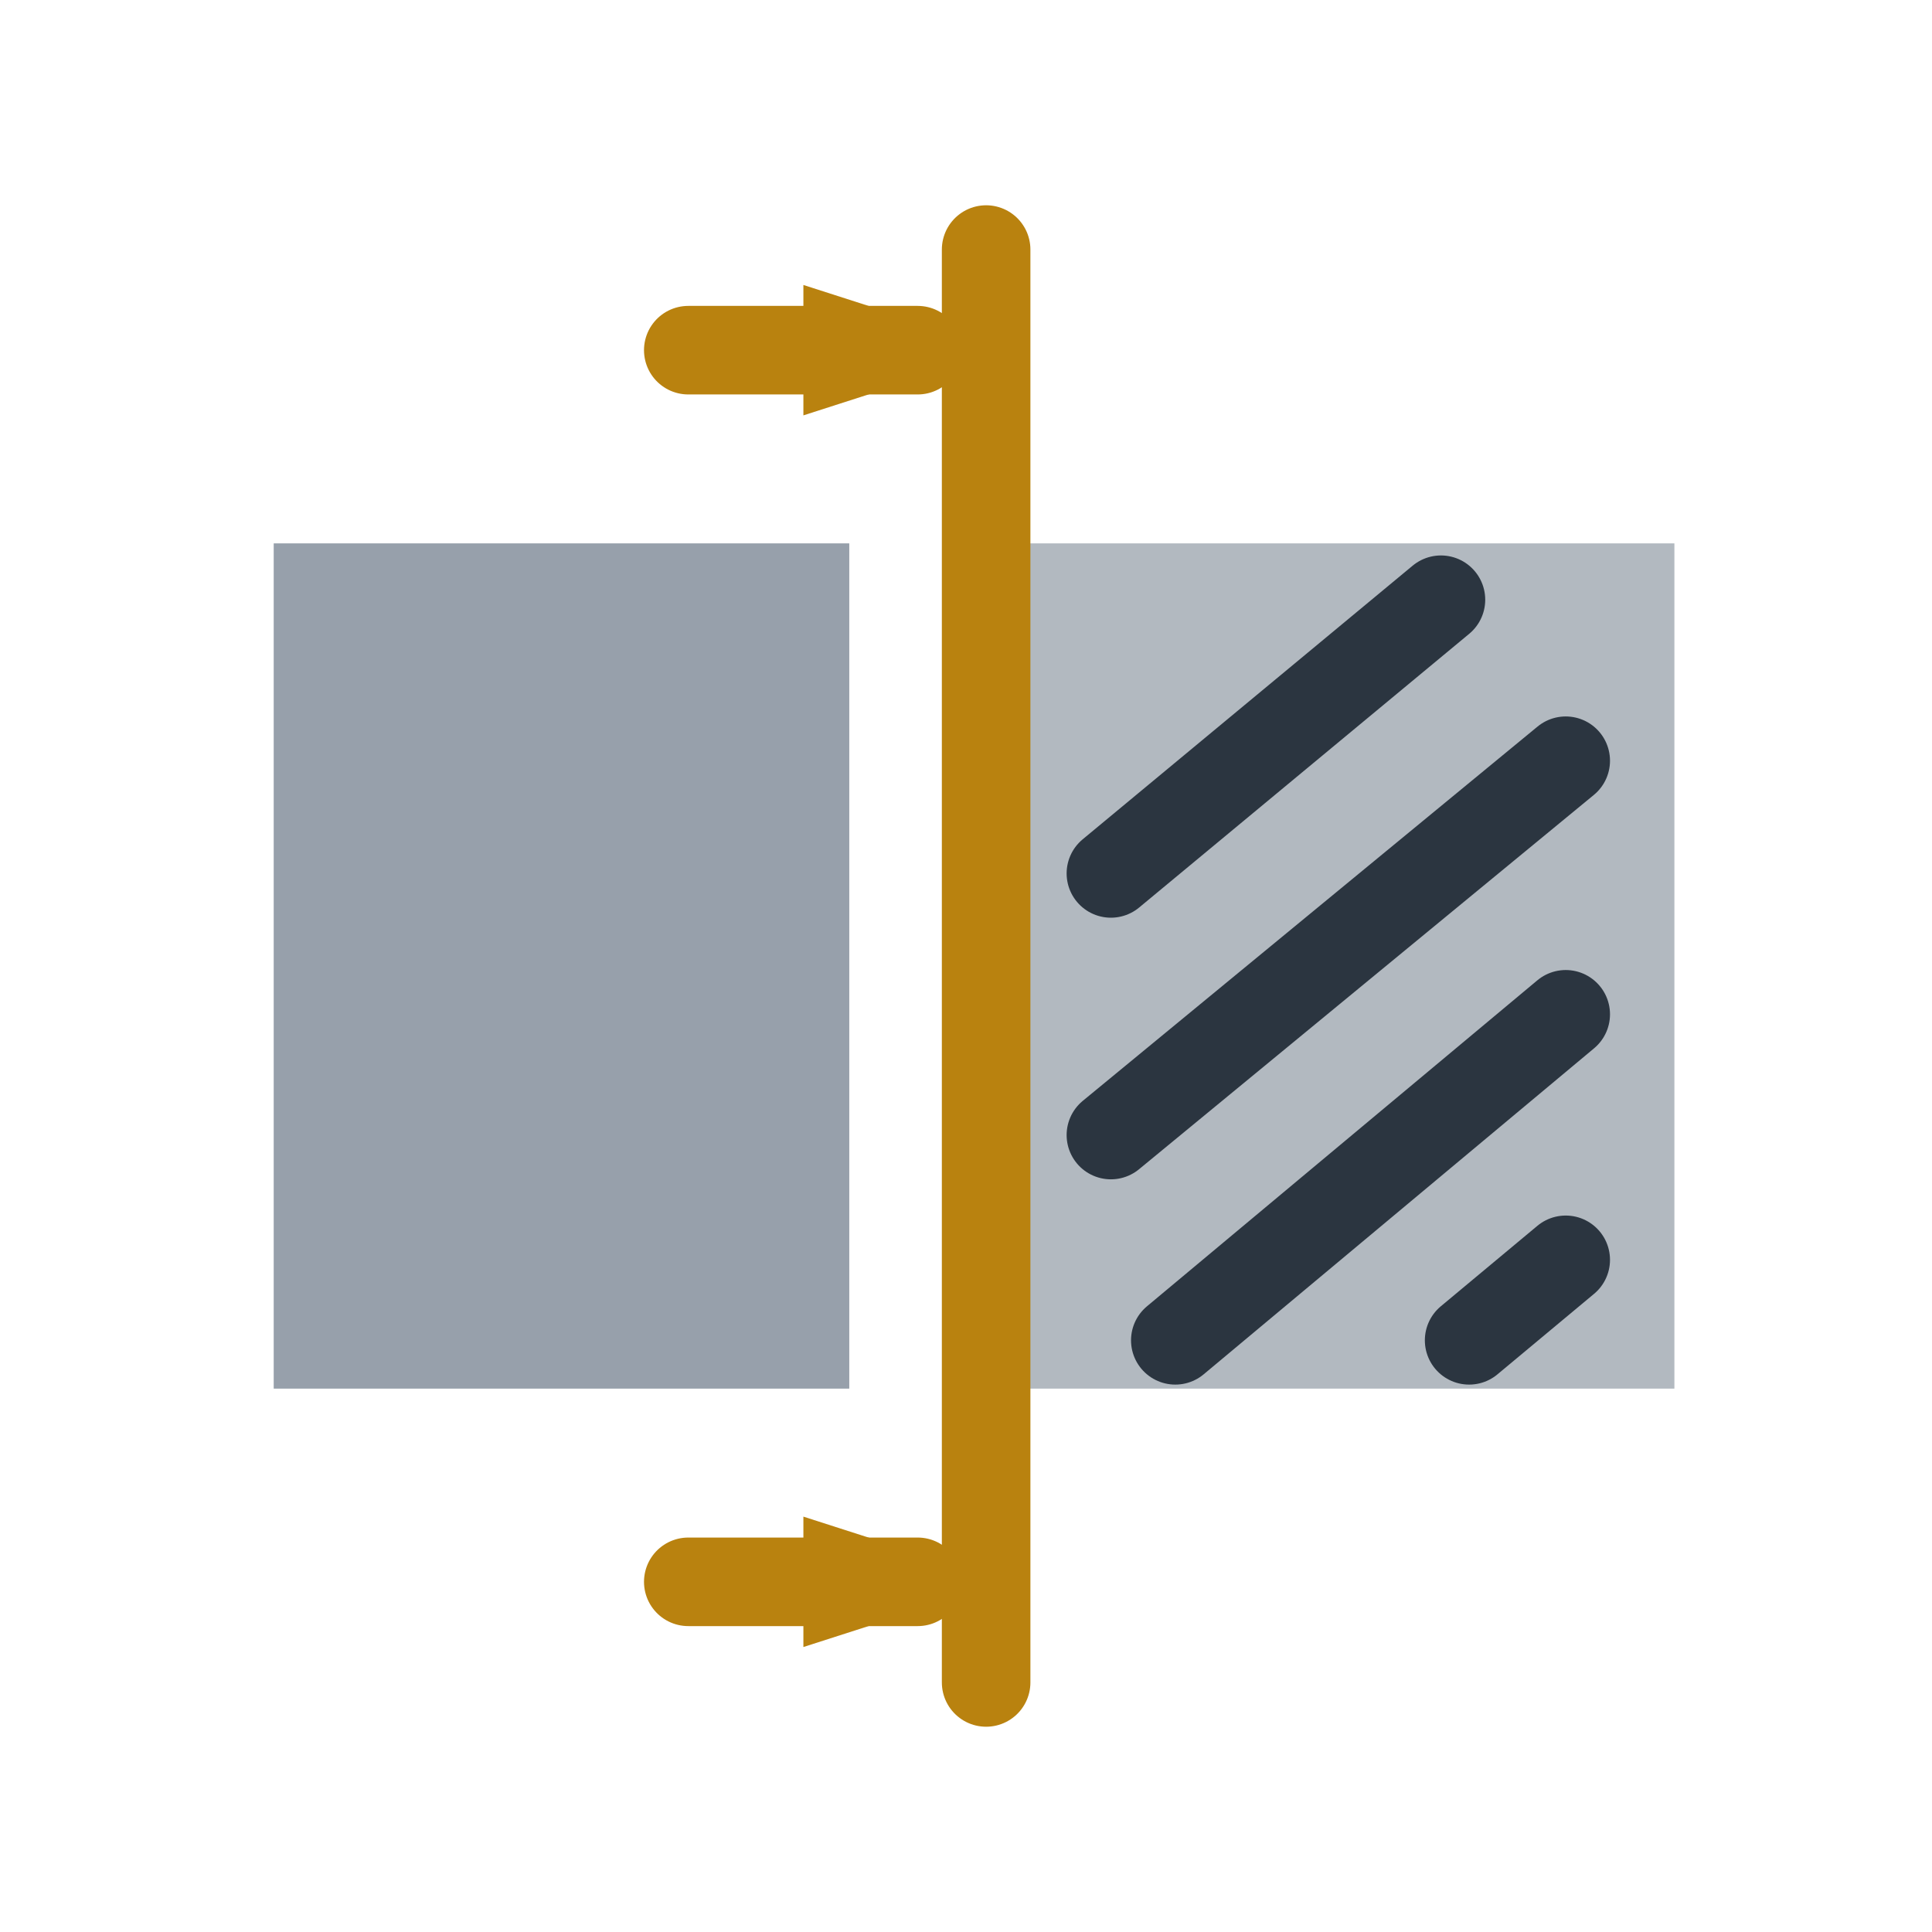
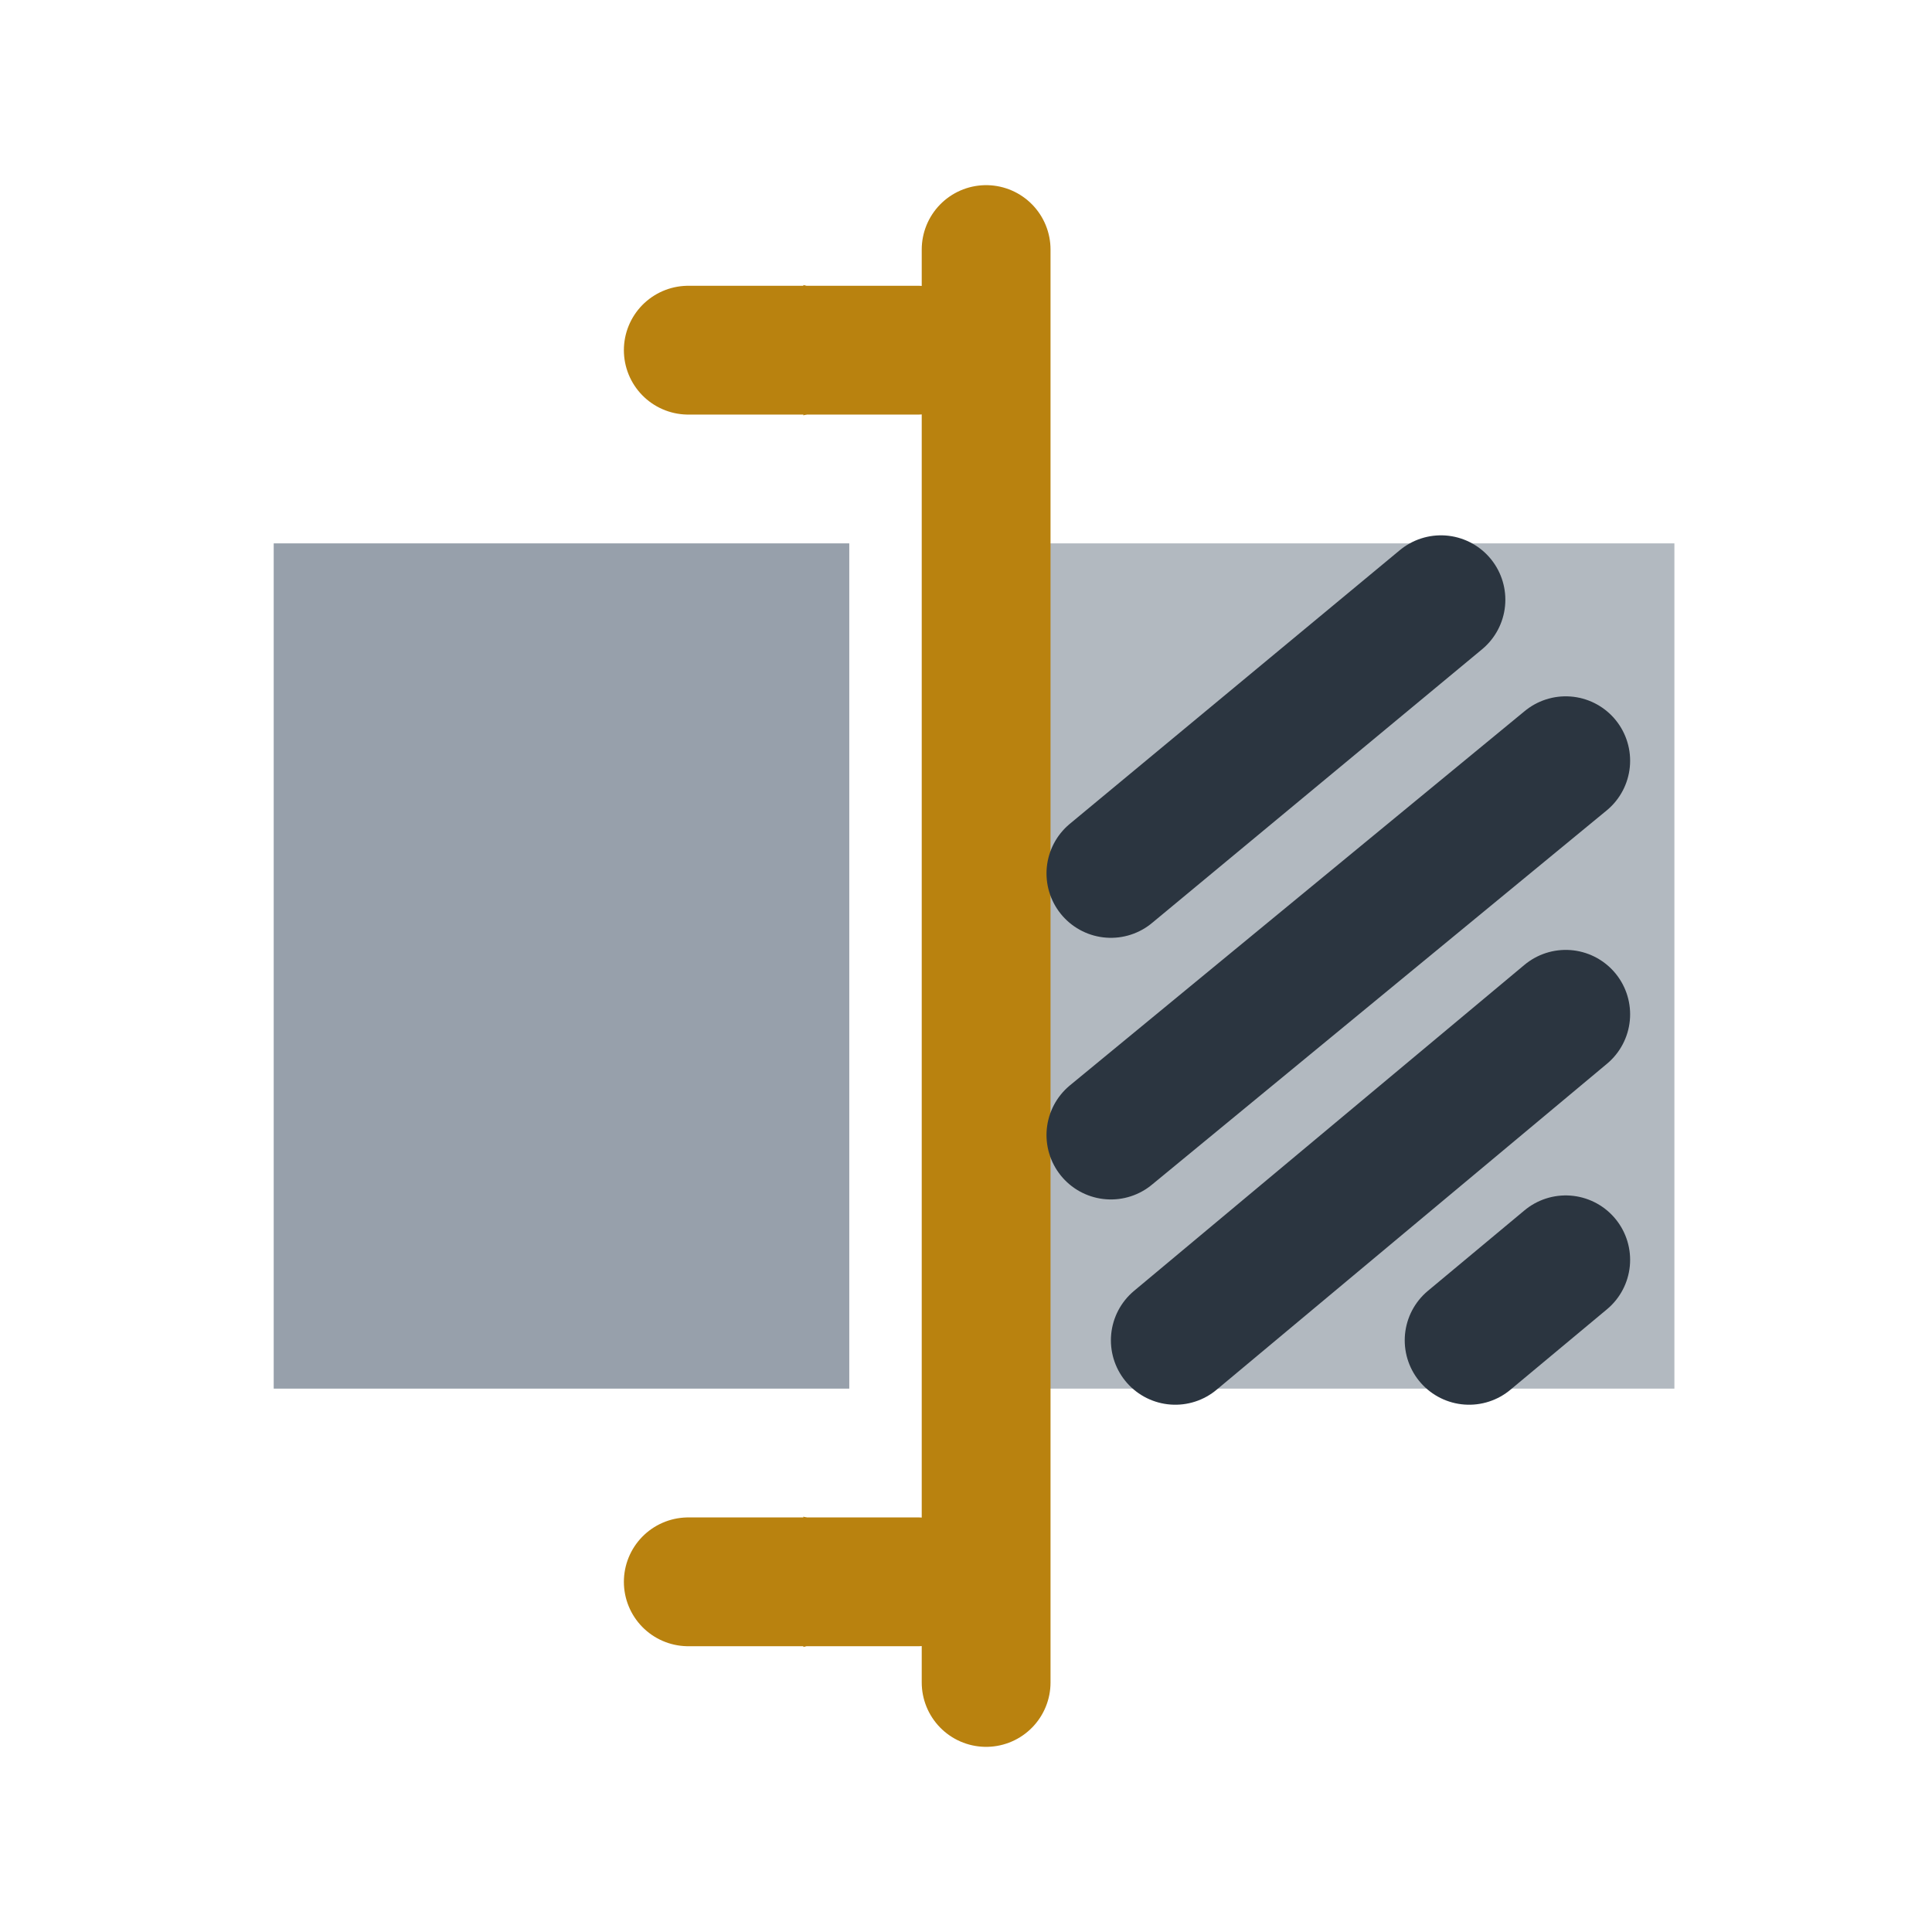
<svg xmlns="http://www.w3.org/2000/svg" viewBox="0 0 24 24">
  <path d="M3.4 6.75H10.55V17.25H3.4Z" fill="#7a8693" fill-opacity="0.78" />
  <path d="M12.25 6.75H20.8V17.25H12.25Z" fill="#7a8693" fill-opacity="0.58" />
-   <path d="M12.25 3.1V20.9" fill="none" stroke="#b9820f" stroke-width="1.1" stroke-linecap="round" stroke-linejoin="round" />
-   <path d="M13.8 10.85L17.9 7.45M13.8 14.1L19.45 9.45M14.6 16.65L19.45 12.6M18.25 16.65L19.45 15.65" fill="none" stroke="#2b3540" stroke-width="1.1" stroke-linecap="round" stroke-linejoin="round" />
-   <path d="M8.55 4.35L11.40 4.35" fill="none" stroke="#b9820f" stroke-width="1.1" stroke-linecap="round" stroke-linejoin="round" />
+   <path d="M12.25 3.1V20.9" fill="none" stroke="#b9820f" stroke-width="1.6" stroke-linecap="round" stroke-linejoin="round" />
+   <path d="M13.8 10.85L17.9 7.45M13.8 14.1L19.45 9.45M14.6 16.65L19.45 12.6M18.25 16.65L19.45 15.65" fill="none" stroke="#2b3540" stroke-width="1.6" stroke-linecap="round" stroke-linejoin="round" />
+   <path d="M8.55 4.35L11.40 4.35" fill="none" stroke="#b9820f" stroke-width="1.6" stroke-linecap="round" stroke-linejoin="round" />
  <path d="M9.98 5.16L12.50 4.35L9.98 3.54Z" fill="#b9820f" fill-opacity="1" />
-   <path d="M8.55 19.65L11.40 19.65" fill="none" stroke="#b9820f" stroke-width="1.1" stroke-linecap="round" stroke-linejoin="round" />
+   <path d="M8.55 19.65L11.40 19.65" fill="none" stroke="#b9820f" stroke-width="1.6" stroke-linecap="round" stroke-linejoin="round" />
  <path d="M9.98 20.46L12.50 19.65L9.98 18.84Z" fill="#b9820f" fill-opacity="1" />
</svg>
